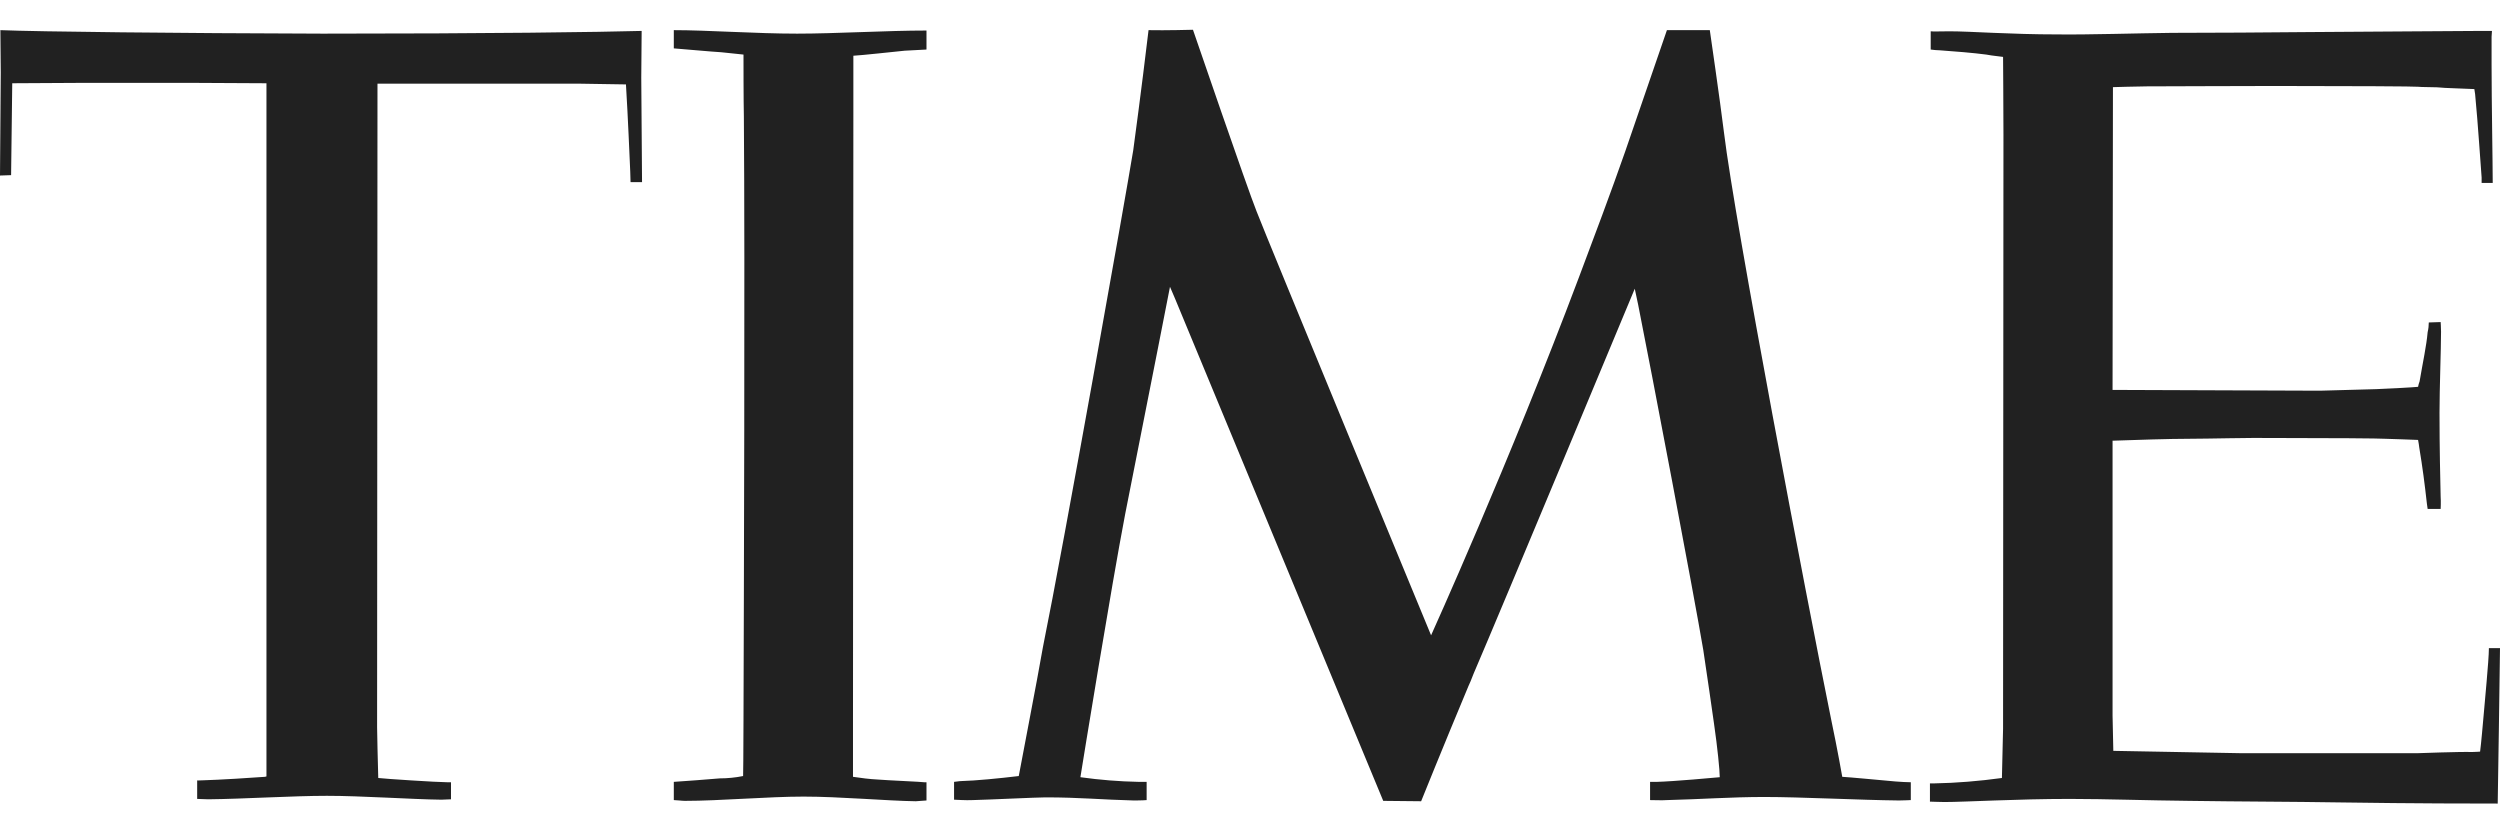
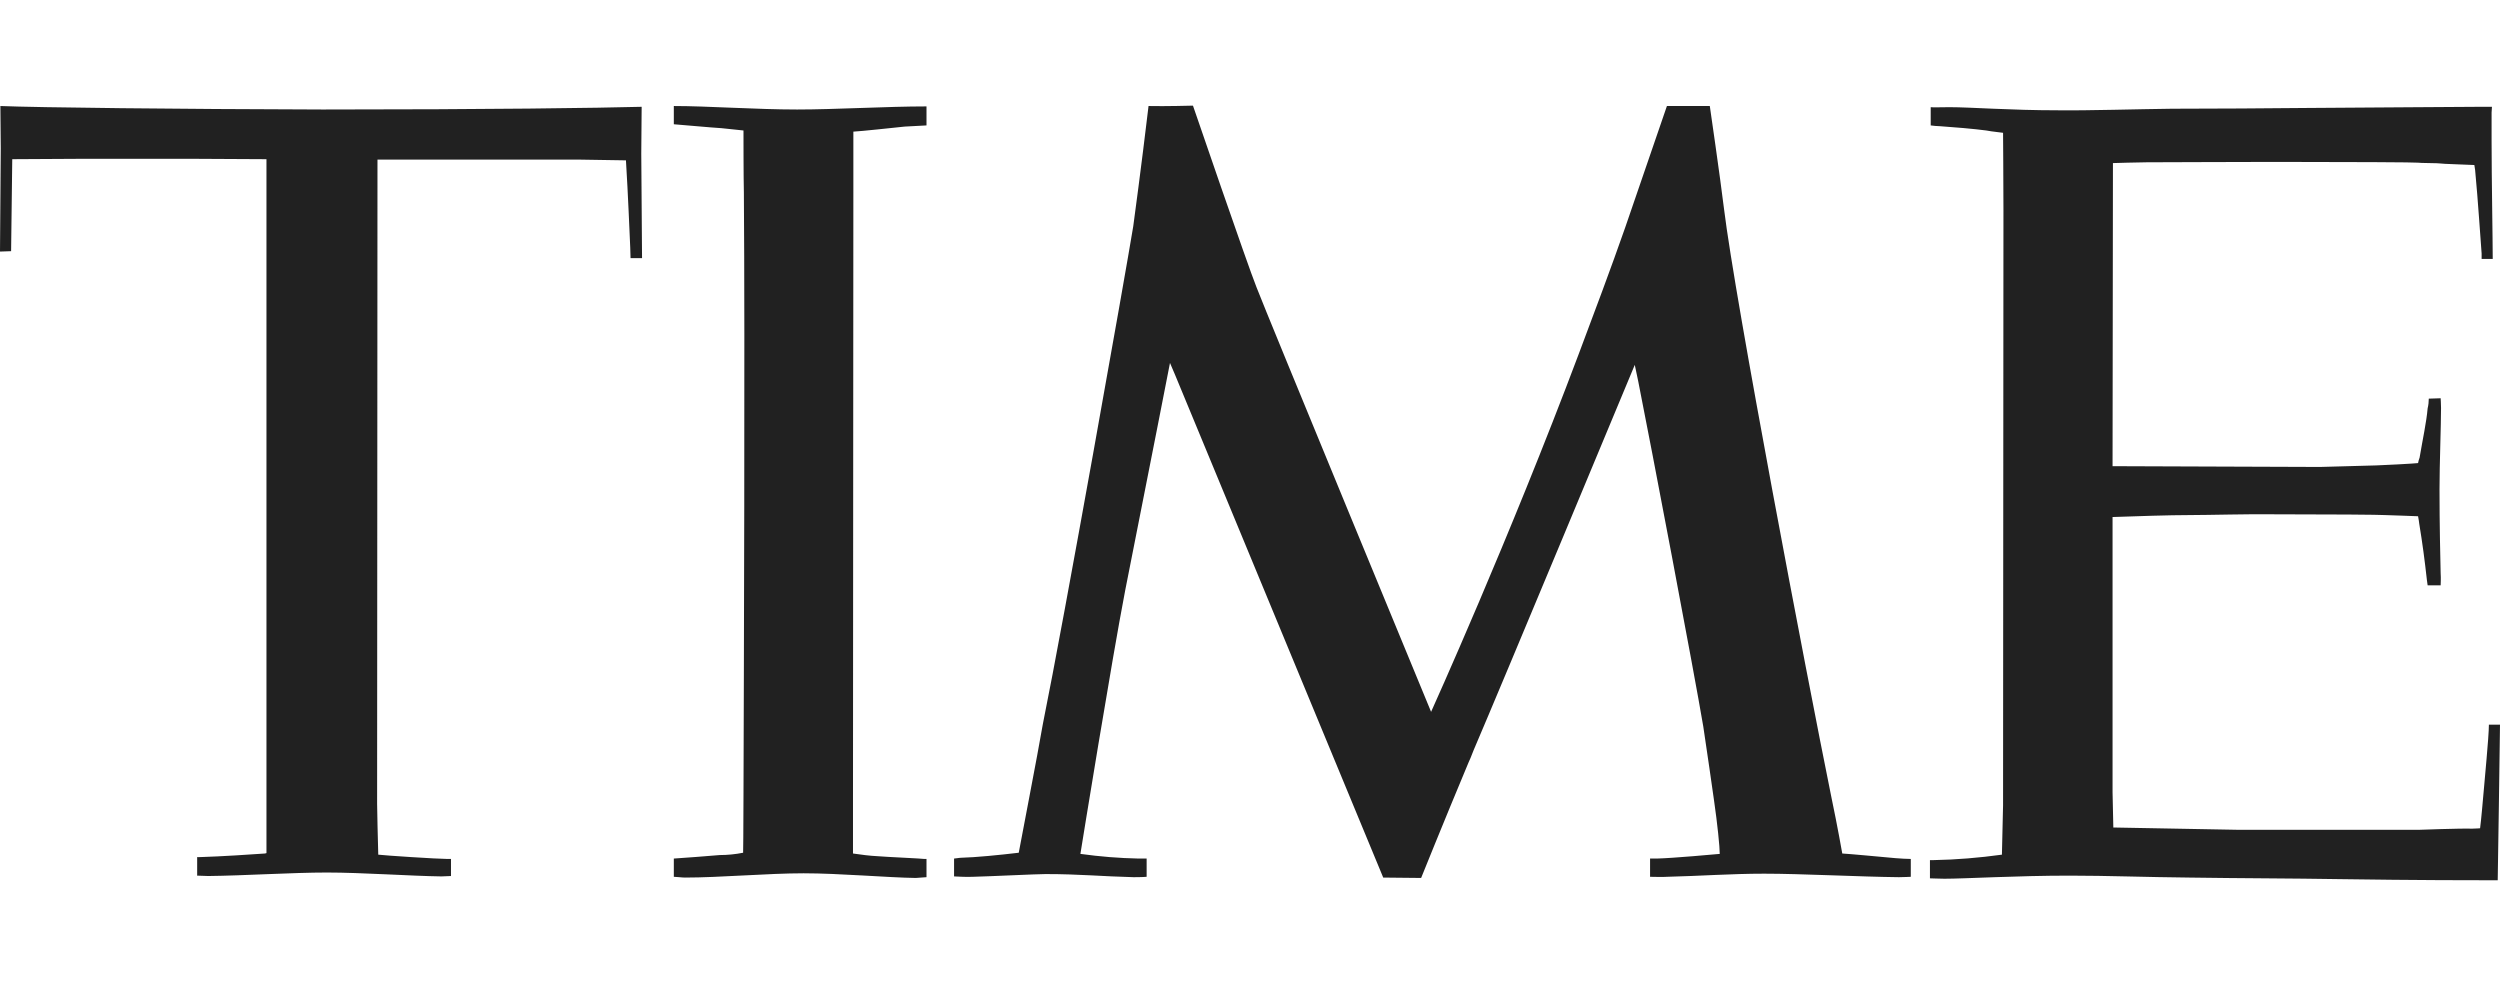
- <svg xmlns="http://www.w3.org/2000/svg" width="168" height="56" viewBox="0 0 168 56" fill="none">
-   <path d="M80.167 2C80.167 2 78.288 2.052 77.182 2.026C77.131 2.495 76.616 6.715 76.153 10.102C75.639 13.255 71.496 36.545 70.082 43.501C69.721 45.611 68.564 51.551 68.461 52.15C67.148 52.307 65.579 52.463 64.576 52.489C64.447 52.489 64.216 52.541 64.113 52.541V53.739C64.241 53.739 64.885 53.792 65.373 53.766C66.48 53.739 69.67 53.583 70.262 53.583C72.551 53.583 74.069 53.739 76.179 53.792C76.205 53.792 76.796 53.792 77.054 53.766V52.541C76.874 52.541 76.642 52.541 76.513 52.541C75.201 52.515 73.915 52.411 72.603 52.228C72.731 51.421 74.687 39.359 75.613 34.539C77.388 25.603 78.623 19.273 78.623 19.273L78.957 20.054L92.953 53.818L95.5 53.844C95.5 53.844 96.967 50.196 98.69 46.08C98.742 45.976 98.87 45.689 99.025 45.273C100.851 41.026 109.856 19.403 109.856 19.403C109.856 19.403 109.933 19.794 110.088 20.497C110.937 24.744 113.844 40.01 114.461 43.683C114.744 45.585 115.027 47.513 115.182 48.633C115.413 50.222 115.568 51.786 115.568 52.228C115.285 52.255 112.429 52.515 111.348 52.541C111.194 52.541 110.911 52.541 110.885 52.541V53.766C111.271 53.766 111.657 53.792 112.017 53.766C114.23 53.713 116.339 53.557 118.552 53.557C121.022 53.557 125.035 53.766 127.608 53.792C127.891 53.792 128.406 53.766 128.406 53.766V52.567C128.251 52.567 127.608 52.541 127.376 52.515C126.219 52.411 124.289 52.228 123.8 52.202C123.8 52.202 123.492 50.431 123.054 48.347C121.382 40.114 116.597 15.052 115.851 8.904C115.593 6.794 114.899 2.026 114.899 2.026H112.017C112.017 2.026 110.551 6.299 109.213 10.18C108.287 12.838 107.052 16.12 106.1 18.647C101.417 31.1 96.169 42.693 96.169 42.693C96.169 42.693 85.029 15.755 84.437 14.192C83.82 12.655 80.167 2 80.167 2ZM0.026 2.026L0.051 4.866L0 11.796L0.746 11.77L0.823 5.595C0.823 5.595 4.888 5.569 5.428 5.569H13.018L17.906 5.595V48.477V52.176L17.803 52.202C17.16 52.255 14.639 52.411 13.636 52.437C13.404 52.437 13.25 52.463 13.25 52.437V53.687C13.43 53.687 13.918 53.713 13.996 53.713C16.414 53.687 19.656 53.479 21.971 53.479C24.312 53.479 27.631 53.713 29.664 53.739C29.869 53.739 30.101 53.713 30.307 53.713V52.567H30.05C29.406 52.567 25.805 52.333 25.419 52.281C25.393 51.707 25.341 48.92 25.341 48.868L25.367 5.621H29.098H38.823L42.064 5.673C42.09 5.908 42.244 9.034 42.244 9.112C42.244 9.347 42.373 11.665 42.373 12.239H43.145L43.093 5.23L43.119 2.078C40.263 2.156 32.983 2.261 21.688 2.261C11.938 2.234 2.598 2.13 0.026 2.026ZM45.28 2.026V3.251C45.666 3.277 47.93 3.485 48.47 3.511C48.908 3.563 49.525 3.615 49.963 3.667C49.963 4.058 49.963 6.768 49.988 7.836C50.066 17.996 49.988 40.427 49.963 48.373C49.963 50.665 49.937 52.15 49.937 52.15C49.422 52.255 48.882 52.307 48.367 52.307C47.801 52.359 45.743 52.515 45.28 52.541V53.766C45.46 53.766 45.821 53.818 46.026 53.818C48.367 53.818 51.609 53.531 54.002 53.531C56.42 53.531 59.636 53.818 61.54 53.844C61.694 53.844 62.106 53.792 62.26 53.792V52.567H62.106C62.029 52.541 59.585 52.437 58.993 52.385C58.427 52.359 57.861 52.281 57.321 52.202C57.321 52.176 57.321 51.812 57.321 51.186C57.321 50.613 57.321 49.649 57.321 48.581C57.321 40.583 57.346 16.798 57.346 7.705C57.346 5.96 57.346 4.527 57.346 3.745C57.887 3.719 60.022 3.485 60.794 3.407C60.82 3.407 61.849 3.355 62.26 3.329V2.052C59.61 2.052 56.137 2.261 53.565 2.261C50.837 2.261 47.519 2.026 45.28 2.026ZM167.46 2.078H166.662C164.887 2.078 160.385 2.13 155.085 2.156C151.843 2.182 149.296 2.208 145.952 2.208C143.61 2.234 140.317 2.339 138.311 2.313C135.069 2.313 132.445 2.104 131.004 2.104C130.335 2.104 129.949 2.13 129.743 2.104C129.743 2.13 129.743 3.329 129.743 3.329C129.949 3.355 130.155 3.381 130.361 3.381C131.184 3.433 132.702 3.563 133.474 3.667C133.628 3.693 133.885 3.745 134.606 3.824C134.606 4.084 134.632 7.184 134.632 9.034C134.632 10.754 134.606 48.972 134.606 48.972C134.606 49.024 134.529 52.046 134.529 52.281C133.011 52.489 131.467 52.619 129.949 52.645H129.692V53.87C129.821 53.87 130.361 53.896 130.67 53.896C132.033 53.896 135.532 53.687 139.082 53.687C141.578 53.687 144.331 53.792 147.135 53.818C150.557 53.87 154.056 53.87 157.169 53.922C162.314 54 166.482 54 167.846 54C167.846 54 168 44.335 168 43.553H167.254C167.254 44.387 166.945 47.435 166.945 47.565C166.842 48.711 166.739 49.936 166.662 50.509C166.662 50.509 166.302 50.535 166.122 50.535C165.273 50.509 162.572 50.613 162.52 50.613H150.48L142.015 50.457L141.964 48.086V29.615C143.482 29.563 145.772 29.485 147.187 29.485C148.37 29.485 151.2 29.407 152.769 29.433C156.577 29.433 159.973 29.459 160.256 29.485C160.874 29.511 162.057 29.537 162.494 29.563C162.52 29.719 162.572 29.98 162.572 30.058C162.803 31.465 162.932 32.455 163.086 33.836C163.112 33.966 163.112 34.07 163.138 34.2H164.012C164.012 34.2 164.038 33.705 164.012 33.393C163.987 32.299 163.935 30.136 163.935 27.739C163.935 26.072 164.038 23.519 164.038 22.295C164.038 21.956 164.012 21.721 164.012 21.643L163.215 21.669C163.215 21.878 163.189 22.112 163.138 22.321C163.06 23.233 162.803 24.405 162.597 25.629C162.546 25.759 162.52 25.864 162.494 25.994C162.391 26.02 159.922 26.15 159.69 26.15C159.613 26.15 155.985 26.255 155.908 26.255L141.964 26.202L141.99 5.856C141.99 5.856 143.765 5.804 144.254 5.804C146.26 5.804 149.528 5.778 152.872 5.778C157.76 5.778 162.494 5.804 162.494 5.83C162.52 5.856 163.961 5.856 163.987 5.882C164.012 5.908 165.813 5.96 166.276 5.986C166.276 5.986 166.302 6.142 166.328 6.325C166.534 8.461 166.688 11.014 166.765 11.926V12.291H167.511C167.511 10.962 167.434 6.924 167.434 4.345C167.434 3.511 167.434 2.834 167.434 2.469L167.46 2.078Z" fill="#212121" />
+ <svg xmlns="http://www.w3.org/2000/svg" width="142" height="56" viewBox="0 0 142 56" fill="none">
+   <path d="M67.76 6C67.76 6 66.172 6.044 65.237 6.022C65.194 6.419 64.759 9.99 64.368 12.856C63.933 15.523 60.432 35.23 59.236 41.116C58.931 42.902 57.953 47.928 57.865 48.435C56.757 48.567 55.43 48.699 54.582 48.721C54.473 48.721 54.278 48.766 54.191 48.766V49.78C54.299 49.78 54.843 49.824 55.256 49.802C56.191 49.78 58.888 49.647 59.388 49.647C61.323 49.647 62.606 49.78 64.389 49.824C64.411 49.824 64.911 49.824 65.129 49.802V48.766C64.976 48.766 64.781 48.766 64.672 48.766C63.563 48.743 62.476 48.655 61.367 48.501C61.475 47.818 63.128 37.611 63.911 33.533C65.411 25.972 66.455 20.615 66.455 20.615L66.738 21.277L78.567 49.846L80.72 49.868C80.72 49.868 81.96 46.782 83.417 43.299C83.46 43.21 83.569 42.968 83.7 42.615C85.243 39.022 92.855 20.726 92.855 20.726C92.855 20.726 92.92 21.056 93.05 21.651C93.768 25.244 96.225 38.162 96.747 41.27C96.986 42.88 97.225 44.511 97.356 45.459C97.552 46.804 97.682 48.126 97.682 48.501C97.443 48.523 95.029 48.743 94.116 48.766C93.985 48.766 93.746 48.766 93.724 48.766V49.802C94.05 49.802 94.377 49.824 94.681 49.802C96.551 49.758 98.334 49.625 100.205 49.625C102.292 49.625 105.685 49.802 107.859 49.824C108.098 49.824 108.533 49.802 108.533 49.802V48.788C108.403 48.788 107.859 48.766 107.663 48.743C106.685 48.655 105.054 48.501 104.641 48.479C104.641 48.479 104.38 46.98 104.01 45.216C102.597 38.251 98.552 17.044 97.921 11.842C97.704 10.056 97.117 6.022 97.117 6.022H94.681C94.681 6.022 93.442 9.637 92.311 12.922C91.528 15.17 90.484 17.948 89.68 20.086C85.722 30.623 81.286 40.433 81.286 40.433C81.286 40.433 71.87 17.639 71.37 16.317C70.848 15.016 67.76 6 67.76 6ZM0.022 6.022L0.043 8.425L0 14.289L0.631 14.267L0.696 9.042C0.696 9.042 4.132 9.02 4.588 9.02H11.003L15.135 9.042V45.327V48.457L15.048 48.479C14.504 48.523 12.373 48.655 11.525 48.677C11.33 48.677 11.199 48.699 11.199 48.677V49.736C11.351 49.736 11.764 49.758 11.83 49.758C13.874 49.736 16.614 49.559 18.571 49.559C20.55 49.559 23.355 49.758 25.073 49.78C25.247 49.78 25.443 49.758 25.616 49.758V48.788H25.399C24.855 48.788 21.811 48.589 21.485 48.545C21.463 48.06 21.42 45.701 21.42 45.657L21.441 9.064H24.595H32.814L35.554 9.108C35.576 9.307 35.707 11.952 35.707 12.018C35.707 12.216 35.815 14.178 35.815 14.663H36.468L36.424 8.733L36.446 6.066C34.032 6.132 27.878 6.22 18.332 6.22C10.09 6.198 2.196 6.11 0.022 6.022ZM38.273 6.022V7.058C38.599 7.08 40.512 7.257 40.969 7.279C41.339 7.323 41.861 7.367 42.23 7.411C42.23 7.741 42.23 10.034 42.252 10.938C42.317 19.535 42.252 38.515 42.23 45.239C42.23 47.178 42.209 48.435 42.209 48.435C41.774 48.523 41.317 48.567 40.882 48.567C40.404 48.611 38.664 48.743 38.273 48.766V49.802C38.425 49.802 38.729 49.846 38.903 49.846C40.882 49.846 43.622 49.603 45.644 49.603C47.688 49.603 50.407 49.846 52.016 49.868C52.146 49.868 52.494 49.824 52.625 49.824V48.788H52.494C52.429 48.766 50.363 48.677 49.863 48.633C49.385 48.611 48.906 48.545 48.45 48.479C48.45 48.457 48.45 48.148 48.45 47.619C48.45 47.134 48.45 46.319 48.45 45.415C48.45 38.647 48.471 18.521 48.471 10.828C48.471 9.351 48.471 8.138 48.471 7.477C48.928 7.455 50.733 7.257 51.385 7.19C51.407 7.19 52.277 7.146 52.625 7.124V6.044C50.385 6.044 47.449 6.22 45.275 6.22C42.97 6.22 40.164 6.022 38.273 6.022ZM141.543 6.066H140.869C139.369 6.066 135.563 6.11 131.084 6.132C128.344 6.154 126.191 6.176 123.364 6.176C121.385 6.198 118.602 6.287 116.905 6.265C114.165 6.265 111.947 6.088 110.73 6.088C110.164 6.088 109.838 6.11 109.664 6.088C109.664 6.11 109.664 7.124 109.664 7.124C109.838 7.146 110.012 7.168 110.186 7.168C110.882 7.212 112.165 7.323 112.817 7.411C112.948 7.433 113.165 7.477 113.774 7.543C113.774 7.764 113.796 10.387 113.796 11.952C113.796 13.407 113.774 45.745 113.774 45.745C113.774 45.79 113.709 48.347 113.709 48.545C112.426 48.721 111.121 48.832 109.838 48.854H109.621V49.89C109.729 49.89 110.186 49.912 110.447 49.912C111.599 49.912 114.557 49.736 117.558 49.736C119.667 49.736 121.994 49.824 124.364 49.846C127.256 49.89 130.214 49.89 132.845 49.934C137.194 50 140.717 50 141.87 50C141.87 50 142 41.822 142 41.16H141.369C141.369 41.866 141.108 44.445 141.108 44.555C141.021 45.525 140.934 46.561 140.869 47.046C140.869 47.046 140.565 47.068 140.413 47.068C139.695 47.046 137.412 47.134 137.368 47.134H127.191L120.037 47.002L119.993 44.996V29.367C121.276 29.323 123.212 29.256 124.408 29.256C125.408 29.256 127.8 29.19 129.126 29.212C132.345 29.212 135.215 29.235 135.455 29.256C135.976 29.279 136.977 29.301 137.346 29.323C137.368 29.455 137.412 29.675 137.412 29.741C137.607 30.932 137.716 31.77 137.847 32.938C137.868 33.048 137.868 33.136 137.89 33.246H138.629C138.629 33.246 138.651 32.828 138.629 32.563C138.608 31.637 138.564 29.808 138.564 27.78C138.564 26.369 138.651 24.208 138.651 23.172C138.651 22.886 138.629 22.687 138.629 22.621L137.955 22.643C137.955 22.82 137.934 23.018 137.89 23.194C137.825 23.966 137.607 24.958 137.433 25.994C137.39 26.104 137.368 26.192 137.346 26.303C137.259 26.325 135.172 26.435 134.976 26.435C134.911 26.435 131.845 26.523 131.779 26.523L119.993 26.479L120.015 9.263C120.015 9.263 121.515 9.218 121.929 9.218C123.625 9.218 126.387 9.196 129.213 9.196C133.345 9.196 137.346 9.218 137.346 9.24C137.368 9.263 138.586 9.263 138.608 9.285C138.629 9.307 140.152 9.351 140.543 9.373C140.543 9.373 140.565 9.505 140.587 9.659C140.76 11.467 140.891 13.627 140.956 14.399V14.707H141.587C141.587 13.583 141.522 10.166 141.522 7.984C141.522 7.279 141.522 6.705 141.522 6.397L141.543 6.066Z" fill="#212121" />
</svg>
